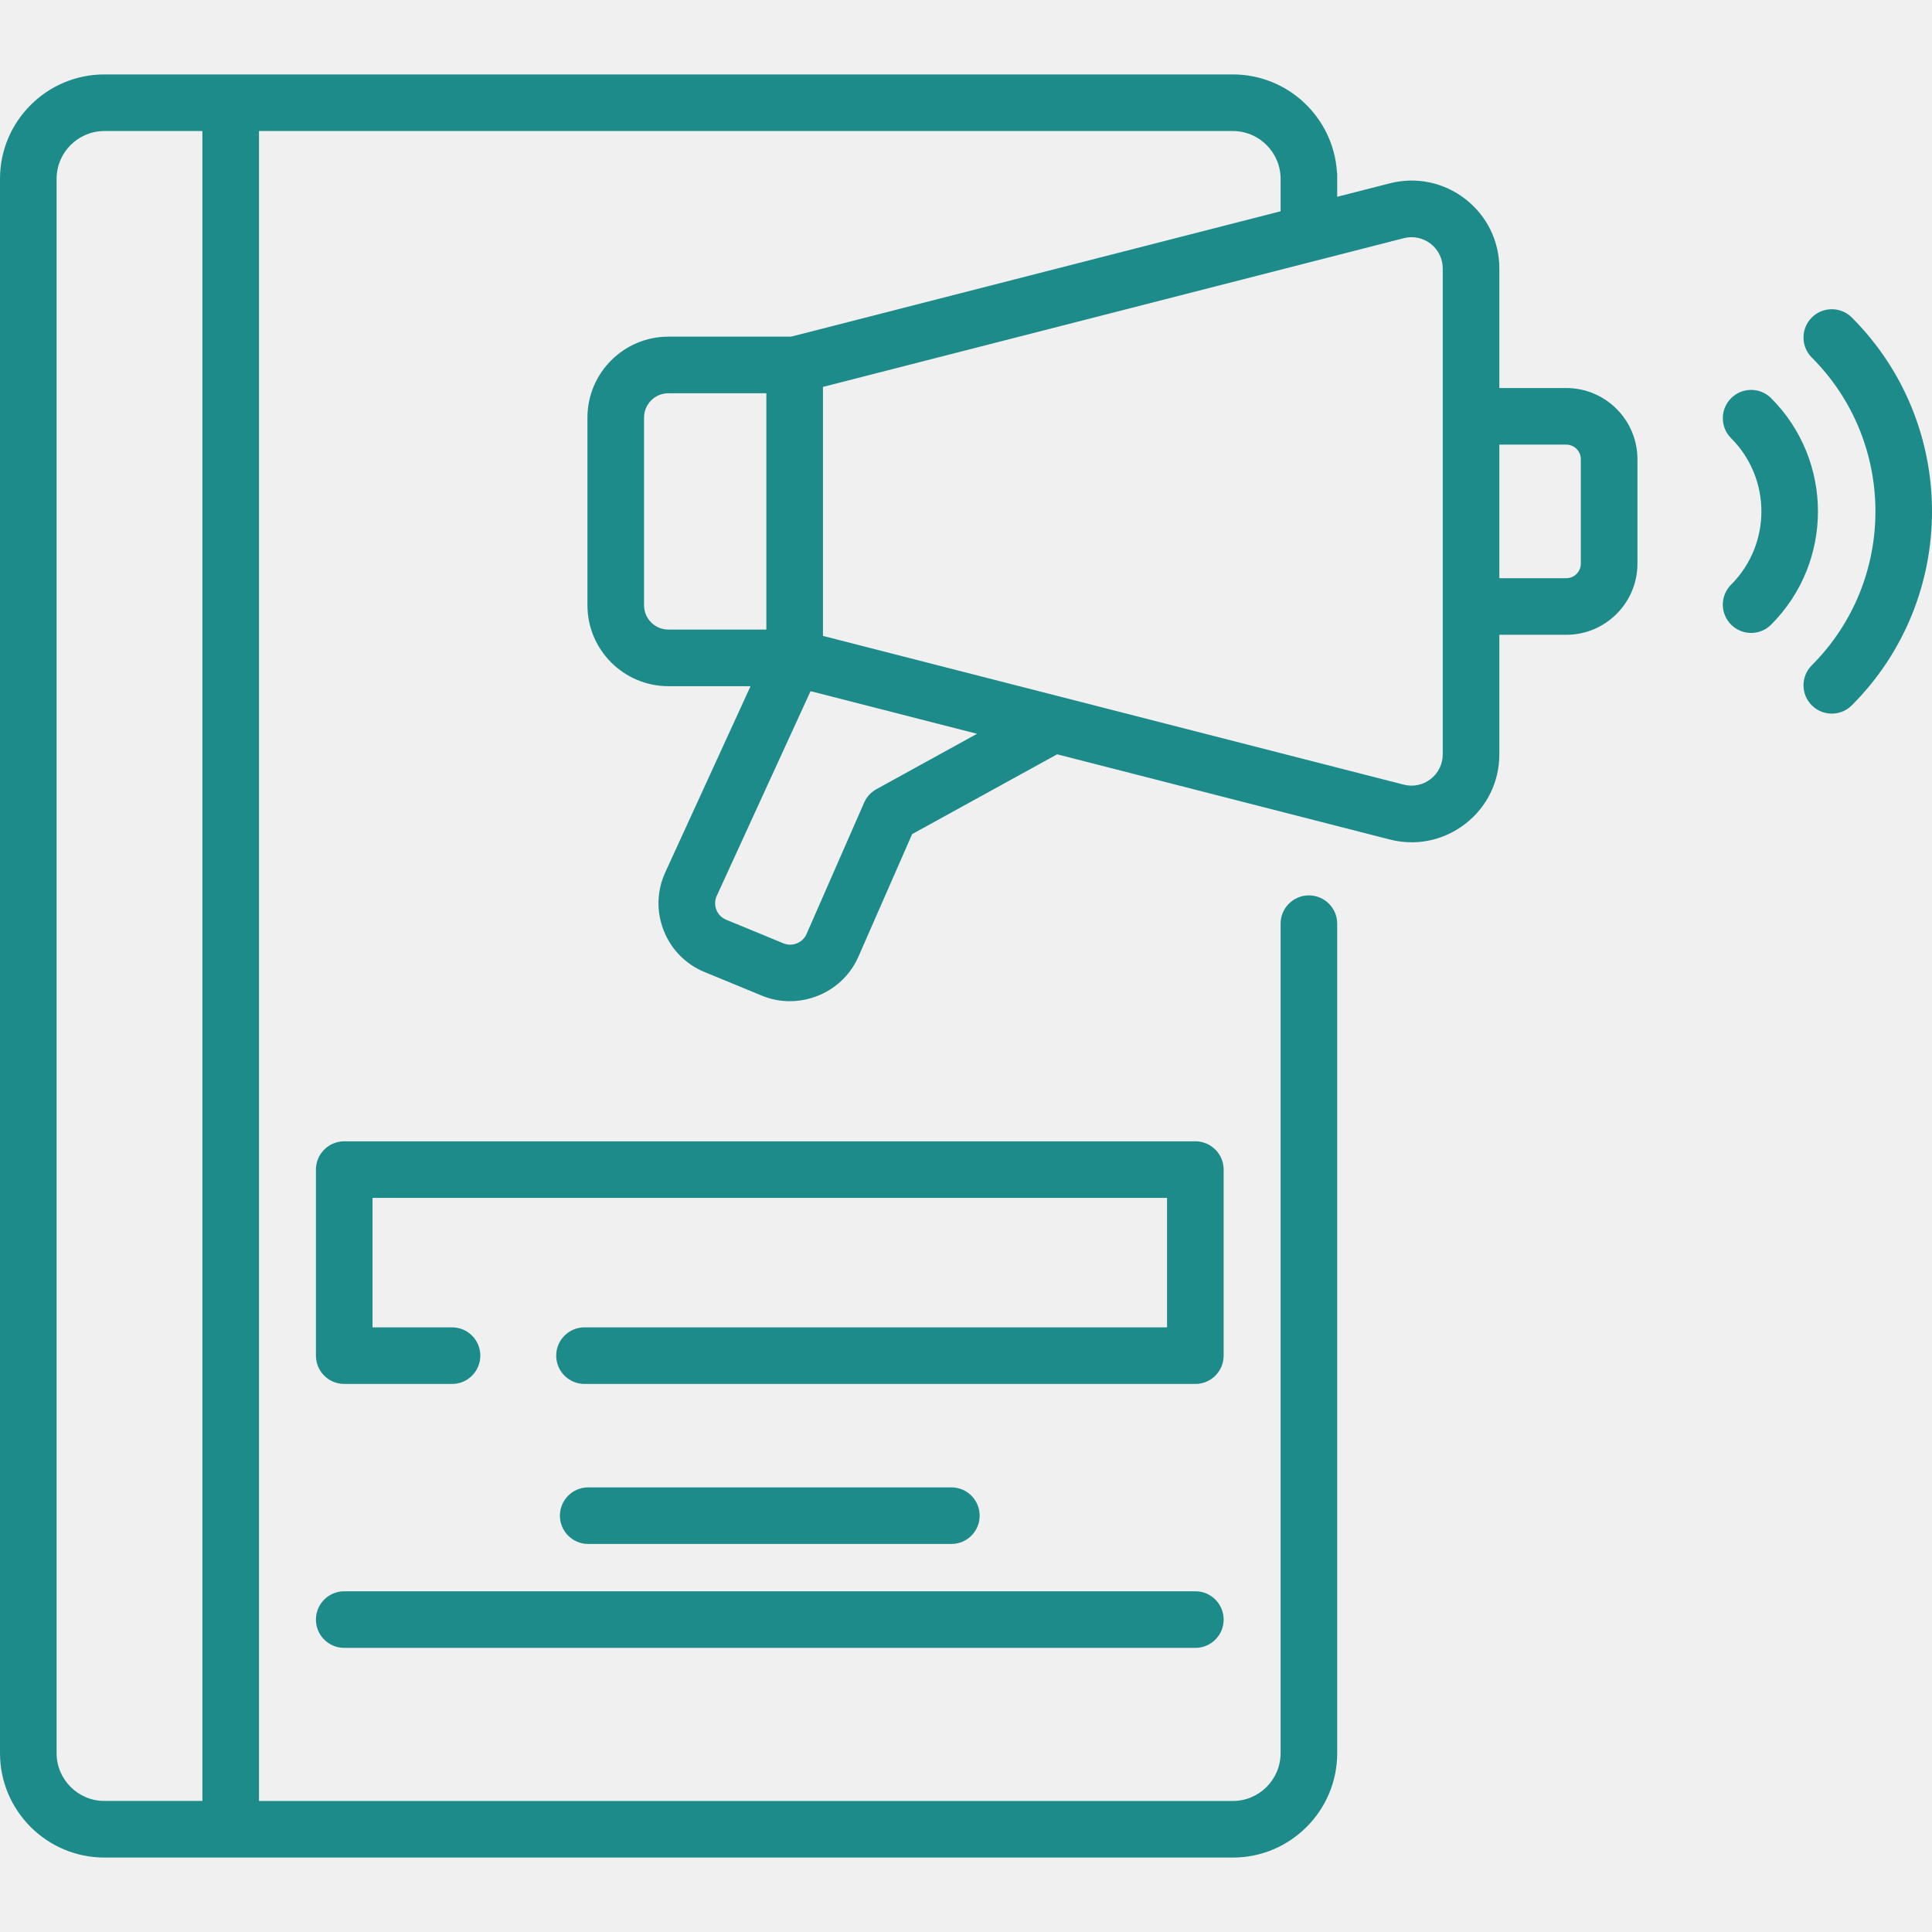
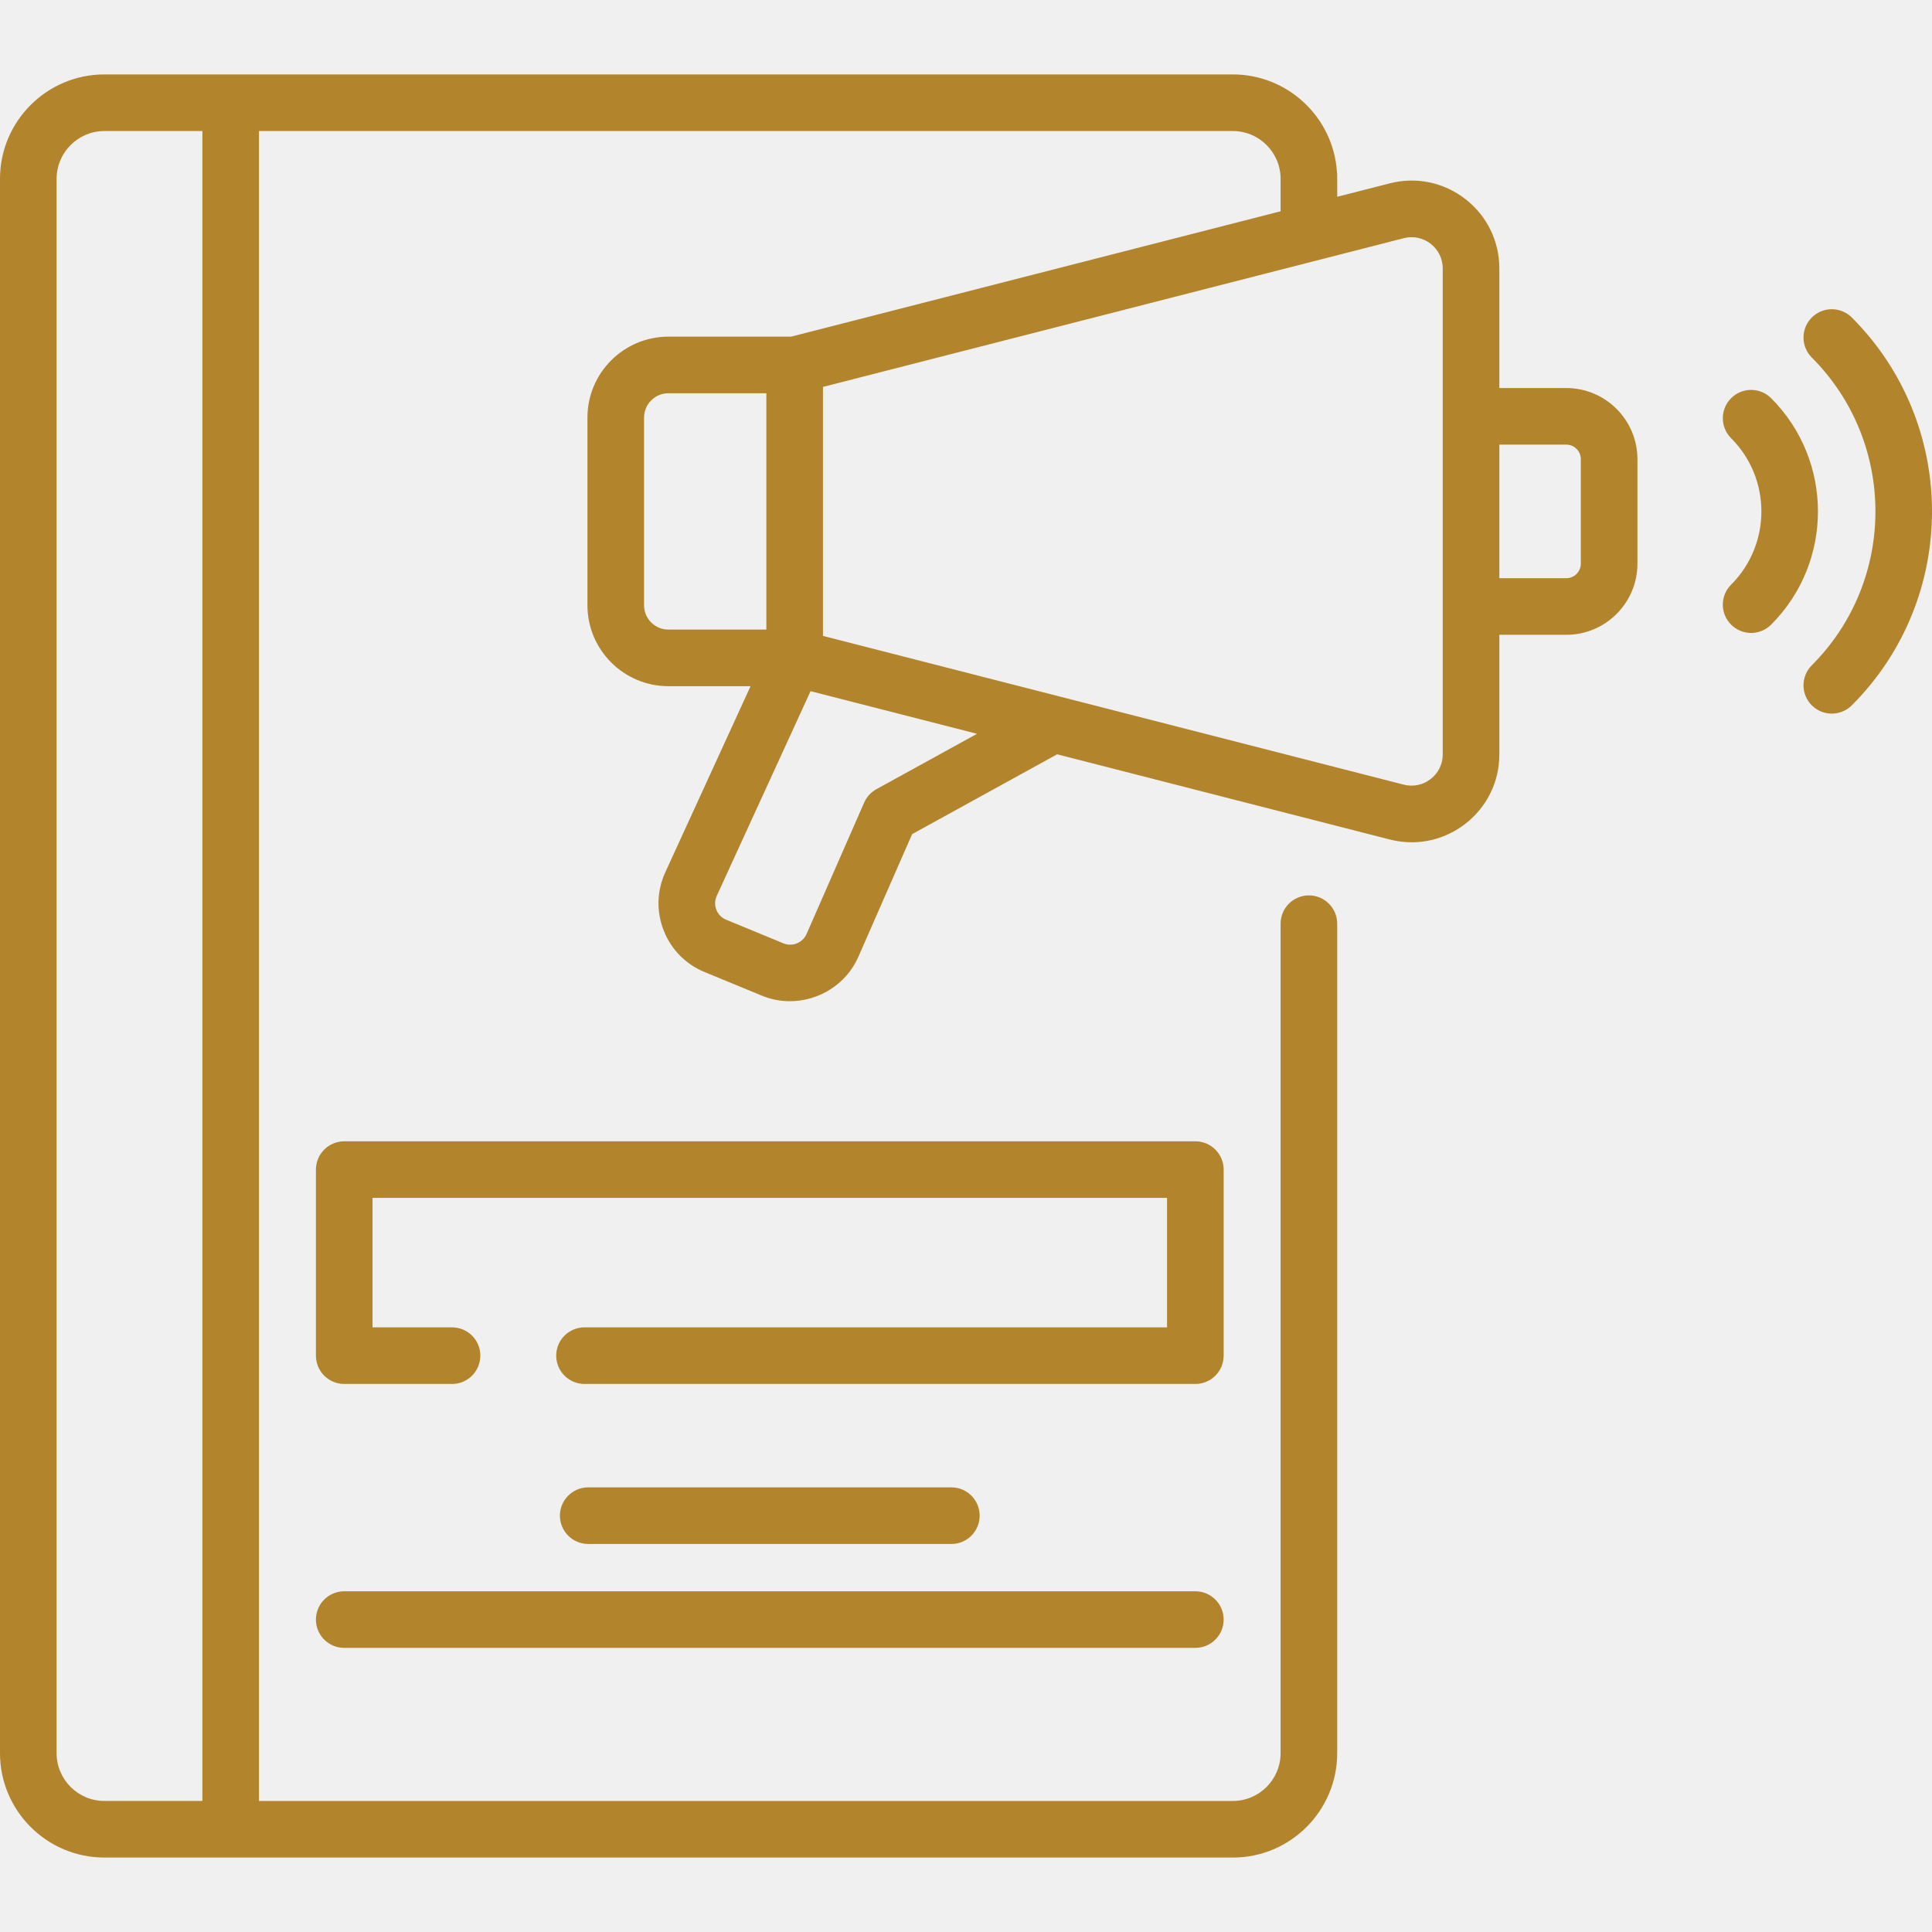
<svg xmlns="http://www.w3.org/2000/svg" width="84" height="84" viewBox="0 0 84 84" fill="none">
  <g clip-path="url(#clip0_728_53)">
-     <path d="M13.736 70.417C13.736 71.097 14.287 71.647 14.967 71.647H51.971C52.651 71.647 53.202 71.097 53.202 70.417C53.202 69.737 52.651 69.186 51.971 69.186H14.967C14.287 69.186 13.736 69.737 13.736 70.417Z" fill="#1D8B8A" />
-     <path d="M41.364 67.129C42.044 67.129 42.594 66.578 42.594 65.899C42.594 65.219 42.044 64.668 41.364 64.668H25.574C24.895 64.668 24.344 65.219 24.344 65.899C24.344 66.578 24.895 67.129 25.574 67.129H41.364Z" fill="#1D8B8A" />
-     <path d="M53.202 50.852C53.202 50.173 52.651 49.622 51.971 49.622H14.967C14.287 49.622 13.736 50.173 13.736 50.852V58.941C13.736 59.621 14.287 60.172 14.967 60.172H19.654C20.333 60.172 20.884 59.621 20.884 58.941C20.884 58.261 20.333 57.711 19.654 57.711H16.197V52.083H50.741V57.711H25.414C24.734 57.711 24.183 58.261 24.183 58.941C24.183 59.621 24.734 60.172 25.414 60.172H51.971C52.651 60.172 53.202 59.621 53.202 58.941V50.852Z" fill="#1D8B8A" />
-     <path d="M80.514 13.805C80.033 13.324 79.254 13.324 78.773 13.805C78.293 14.285 78.293 15.064 78.773 15.545C82.463 19.234 82.463 25.237 78.773 28.926C78.293 29.407 78.293 30.186 78.773 30.666C79.014 30.907 79.329 31.027 79.644 31.027C79.959 31.027 80.273 30.907 80.514 30.666C85.162 26.017 85.162 18.453 80.514 13.805Z" fill="#1D8B8A" />
-     <path d="M77.006 17.313C76.525 16.832 75.746 16.832 75.266 17.313C74.785 17.793 74.785 18.572 75.266 19.053C77.021 20.808 77.021 23.663 75.266 25.419C74.785 25.899 74.785 26.678 75.266 27.159C75.506 27.399 75.821 27.519 76.136 27.519C76.451 27.519 76.766 27.399 77.006 27.158C79.72 24.444 79.72 20.027 77.006 17.313Z" fill="#1D8B8A" />
-     <path d="M68.1 16.871H65.189V11.672C65.189 10.483 64.65 9.384 63.711 8.654C62.772 7.926 61.573 7.677 60.421 7.972L58.139 8.556V7.613C58.139 7.553 58.134 7.496 58.125 7.438C57.953 5.092 55.99 3.236 53.601 3.236H4.538C2.036 3.236 0 5.272 0 7.774V76.225C0 78.727 2.036 80.763 4.538 80.763L53.601 80.764C56.103 80.764 58.139 78.728 58.139 76.226V40.16C58.139 39.481 57.588 38.93 56.909 38.93C56.229 38.93 55.678 39.481 55.678 40.16V76.225C55.678 77.371 54.746 78.303 53.601 78.303H11.261V5.697H53.601C54.746 5.697 55.678 6.629 55.678 7.774V9.186L34.395 14.637H29.06C27.119 14.637 25.541 16.216 25.541 18.156V26.315C25.541 28.255 27.12 29.834 29.06 29.834H32.633L28.926 37.925C28.556 38.732 28.532 39.631 28.857 40.458C29.182 41.284 29.814 41.925 30.634 42.263L33.126 43.29C33.522 43.453 33.935 43.531 34.342 43.531C35.592 43.531 36.793 42.803 37.321 41.598L39.658 36.266L45.962 32.796L60.422 36.499C60.739 36.581 61.06 36.621 61.378 36.621C62.215 36.621 63.031 36.344 63.712 35.816C64.651 35.088 65.189 33.988 65.189 32.799V27.6H68.1C69.805 27.6 71.193 26.213 71.193 24.507V19.964C71.192 18.258 69.805 16.871 68.1 16.871ZM2.461 76.225V7.774C2.461 6.629 3.393 5.697 4.538 5.697H8.799V78.302H4.538C3.393 78.302 2.461 77.37 2.461 76.225ZM28.002 26.315V18.156C28.002 17.573 28.477 17.098 29.06 17.098H33.32V27.373H29.06C28.476 27.373 28.002 26.898 28.002 26.315ZM38.106 34.312C37.868 34.442 37.681 34.647 37.572 34.895L35.067 40.61C34.899 40.992 34.449 41.174 34.063 41.015L31.572 39.988C31.375 39.907 31.224 39.754 31.146 39.556C31.069 39.358 31.075 39.143 31.163 38.95L35.241 30.051L42.479 31.904L38.106 34.312ZM62.202 33.872C61.868 34.132 61.441 34.22 61.032 34.115L35.781 27.648V16.822L61.032 10.356C61.442 10.25 61.868 10.339 62.202 10.598C62.536 10.858 62.728 11.249 62.728 11.672V32.799C62.728 33.222 62.536 33.613 62.202 33.872ZM68.731 24.507C68.731 24.856 68.448 25.139 68.1 25.139H65.189V19.332H68.1C68.448 19.332 68.731 19.615 68.731 19.964V24.507Z" fill="#1D8B8A" />
+     <path d="M13.736 70.417C13.736 71.097 14.287 71.647 14.967 71.647H51.971C52.651 71.647 53.202 71.097 53.202 70.417C53.202 69.737 52.651 69.186 51.971 69.186H14.967C14.287 69.186 13.736 69.737 13.736 70.417Z" fill="#B2842C" />
+     <path d="M41.364 67.129C42.044 67.129 42.594 66.578 42.594 65.899C42.594 65.219 42.044 64.668 41.364 64.668H25.574C24.895 64.668 24.344 65.219 24.344 65.899C24.344 66.578 24.895 67.129 25.574 67.129H41.364Z" fill="#B2842C" />
+     <path d="M53.202 50.852C53.202 50.173 52.651 49.622 51.971 49.622H14.967C14.287 49.622 13.736 50.173 13.736 50.852V58.941C13.736 59.621 14.287 60.172 14.967 60.172H19.654C20.333 60.172 20.884 59.621 20.884 58.941C20.884 58.261 20.333 57.711 19.654 57.711H16.197V52.083H50.741V57.711H25.414C24.734 57.711 24.183 58.261 24.183 58.941C24.183 59.621 24.734 60.172 25.414 60.172H51.971C52.651 60.172 53.202 59.621 53.202 58.941V50.852Z" fill="#B2842C" />
+     <path d="M80.514 13.805C80.033 13.324 79.254 13.324 78.773 13.805C78.293 14.285 78.293 15.064 78.773 15.545C82.463 19.234 82.463 25.237 78.773 28.926C78.293 29.407 78.293 30.186 78.773 30.666C79.014 30.907 79.329 31.027 79.644 31.027C79.959 31.027 80.273 30.907 80.514 30.666C85.162 26.017 85.162 18.453 80.514 13.805Z" fill="#B2842C" />
+     <path d="M77.006 17.313C76.525 16.832 75.746 16.832 75.266 17.313C74.785 17.793 74.785 18.572 75.266 19.053C77.021 20.808 77.021 23.663 75.266 25.419C74.785 25.899 74.785 26.678 75.266 27.159C75.506 27.399 75.821 27.519 76.136 27.519C76.451 27.519 76.766 27.399 77.006 27.158C79.72 24.444 79.72 20.027 77.006 17.313Z" fill="#B2842C" />
+     <path d="M68.1 16.871H65.189V11.672C65.189 10.483 64.65 9.384 63.711 8.654C62.772 7.926 61.573 7.677 60.421 7.972L58.139 8.556V7.613C58.139 7.553 58.134 7.496 58.125 7.438C57.953 5.092 55.99 3.236 53.601 3.236H4.538C2.036 3.236 0 5.272 0 7.774V76.225C0 78.727 2.036 80.763 4.538 80.763L53.601 80.764C56.103 80.764 58.139 78.728 58.139 76.226V40.16C58.139 39.481 57.588 38.93 56.909 38.93C56.229 38.93 55.678 39.481 55.678 40.16V76.225C55.678 77.371 54.746 78.303 53.601 78.303H11.261V5.697H53.601C54.746 5.697 55.678 6.629 55.678 7.774V9.186L34.395 14.637H29.06C27.119 14.637 25.541 16.216 25.541 18.156V26.315C25.541 28.255 27.12 29.834 29.06 29.834H32.633L28.926 37.925C28.556 38.732 28.532 39.631 28.857 40.458C29.182 41.284 29.814 41.925 30.634 42.263L33.126 43.29C33.522 43.453 33.935 43.531 34.342 43.531C35.592 43.531 36.793 42.803 37.321 41.598L39.658 36.266L45.962 32.796L60.422 36.499C60.739 36.581 61.06 36.621 61.378 36.621C62.215 36.621 63.031 36.344 63.712 35.816C64.651 35.088 65.189 33.988 65.189 32.799V27.6H68.1C69.805 27.6 71.193 26.213 71.193 24.507V19.964C71.192 18.258 69.805 16.871 68.1 16.871ZM2.461 76.225V7.774C2.461 6.629 3.393 5.697 4.538 5.697H8.799V78.302H4.538C3.393 78.302 2.461 77.37 2.461 76.225ZM28.002 26.315V18.156C28.002 17.573 28.477 17.098 29.06 17.098H33.32V27.373H29.06C28.476 27.373 28.002 26.898 28.002 26.315ZM38.106 34.312C37.868 34.442 37.681 34.647 37.572 34.895L35.067 40.61C34.899 40.992 34.449 41.174 34.063 41.015L31.572 39.988C31.375 39.907 31.224 39.754 31.146 39.556C31.069 39.358 31.075 39.143 31.163 38.95L35.241 30.051L42.479 31.904L38.106 34.312ZM62.202 33.872C61.868 34.132 61.441 34.22 61.032 34.115L35.781 27.648V16.822L61.032 10.356C61.442 10.25 61.868 10.339 62.202 10.598C62.536 10.858 62.728 11.249 62.728 11.672V32.799C62.728 33.222 62.536 33.613 62.202 33.872ZM68.731 24.507C68.731 24.856 68.448 25.139 68.1 25.139H65.189V19.332H68.1C68.448 19.332 68.731 19.615 68.731 19.964V24.507Z" fill="#B2842C" />
  </g>
  <defs>
    <clipPath id="clip0_728_53">
      <rect width="84" height="84" fill="white" />
    </clipPath>
  </defs>
</svg>
